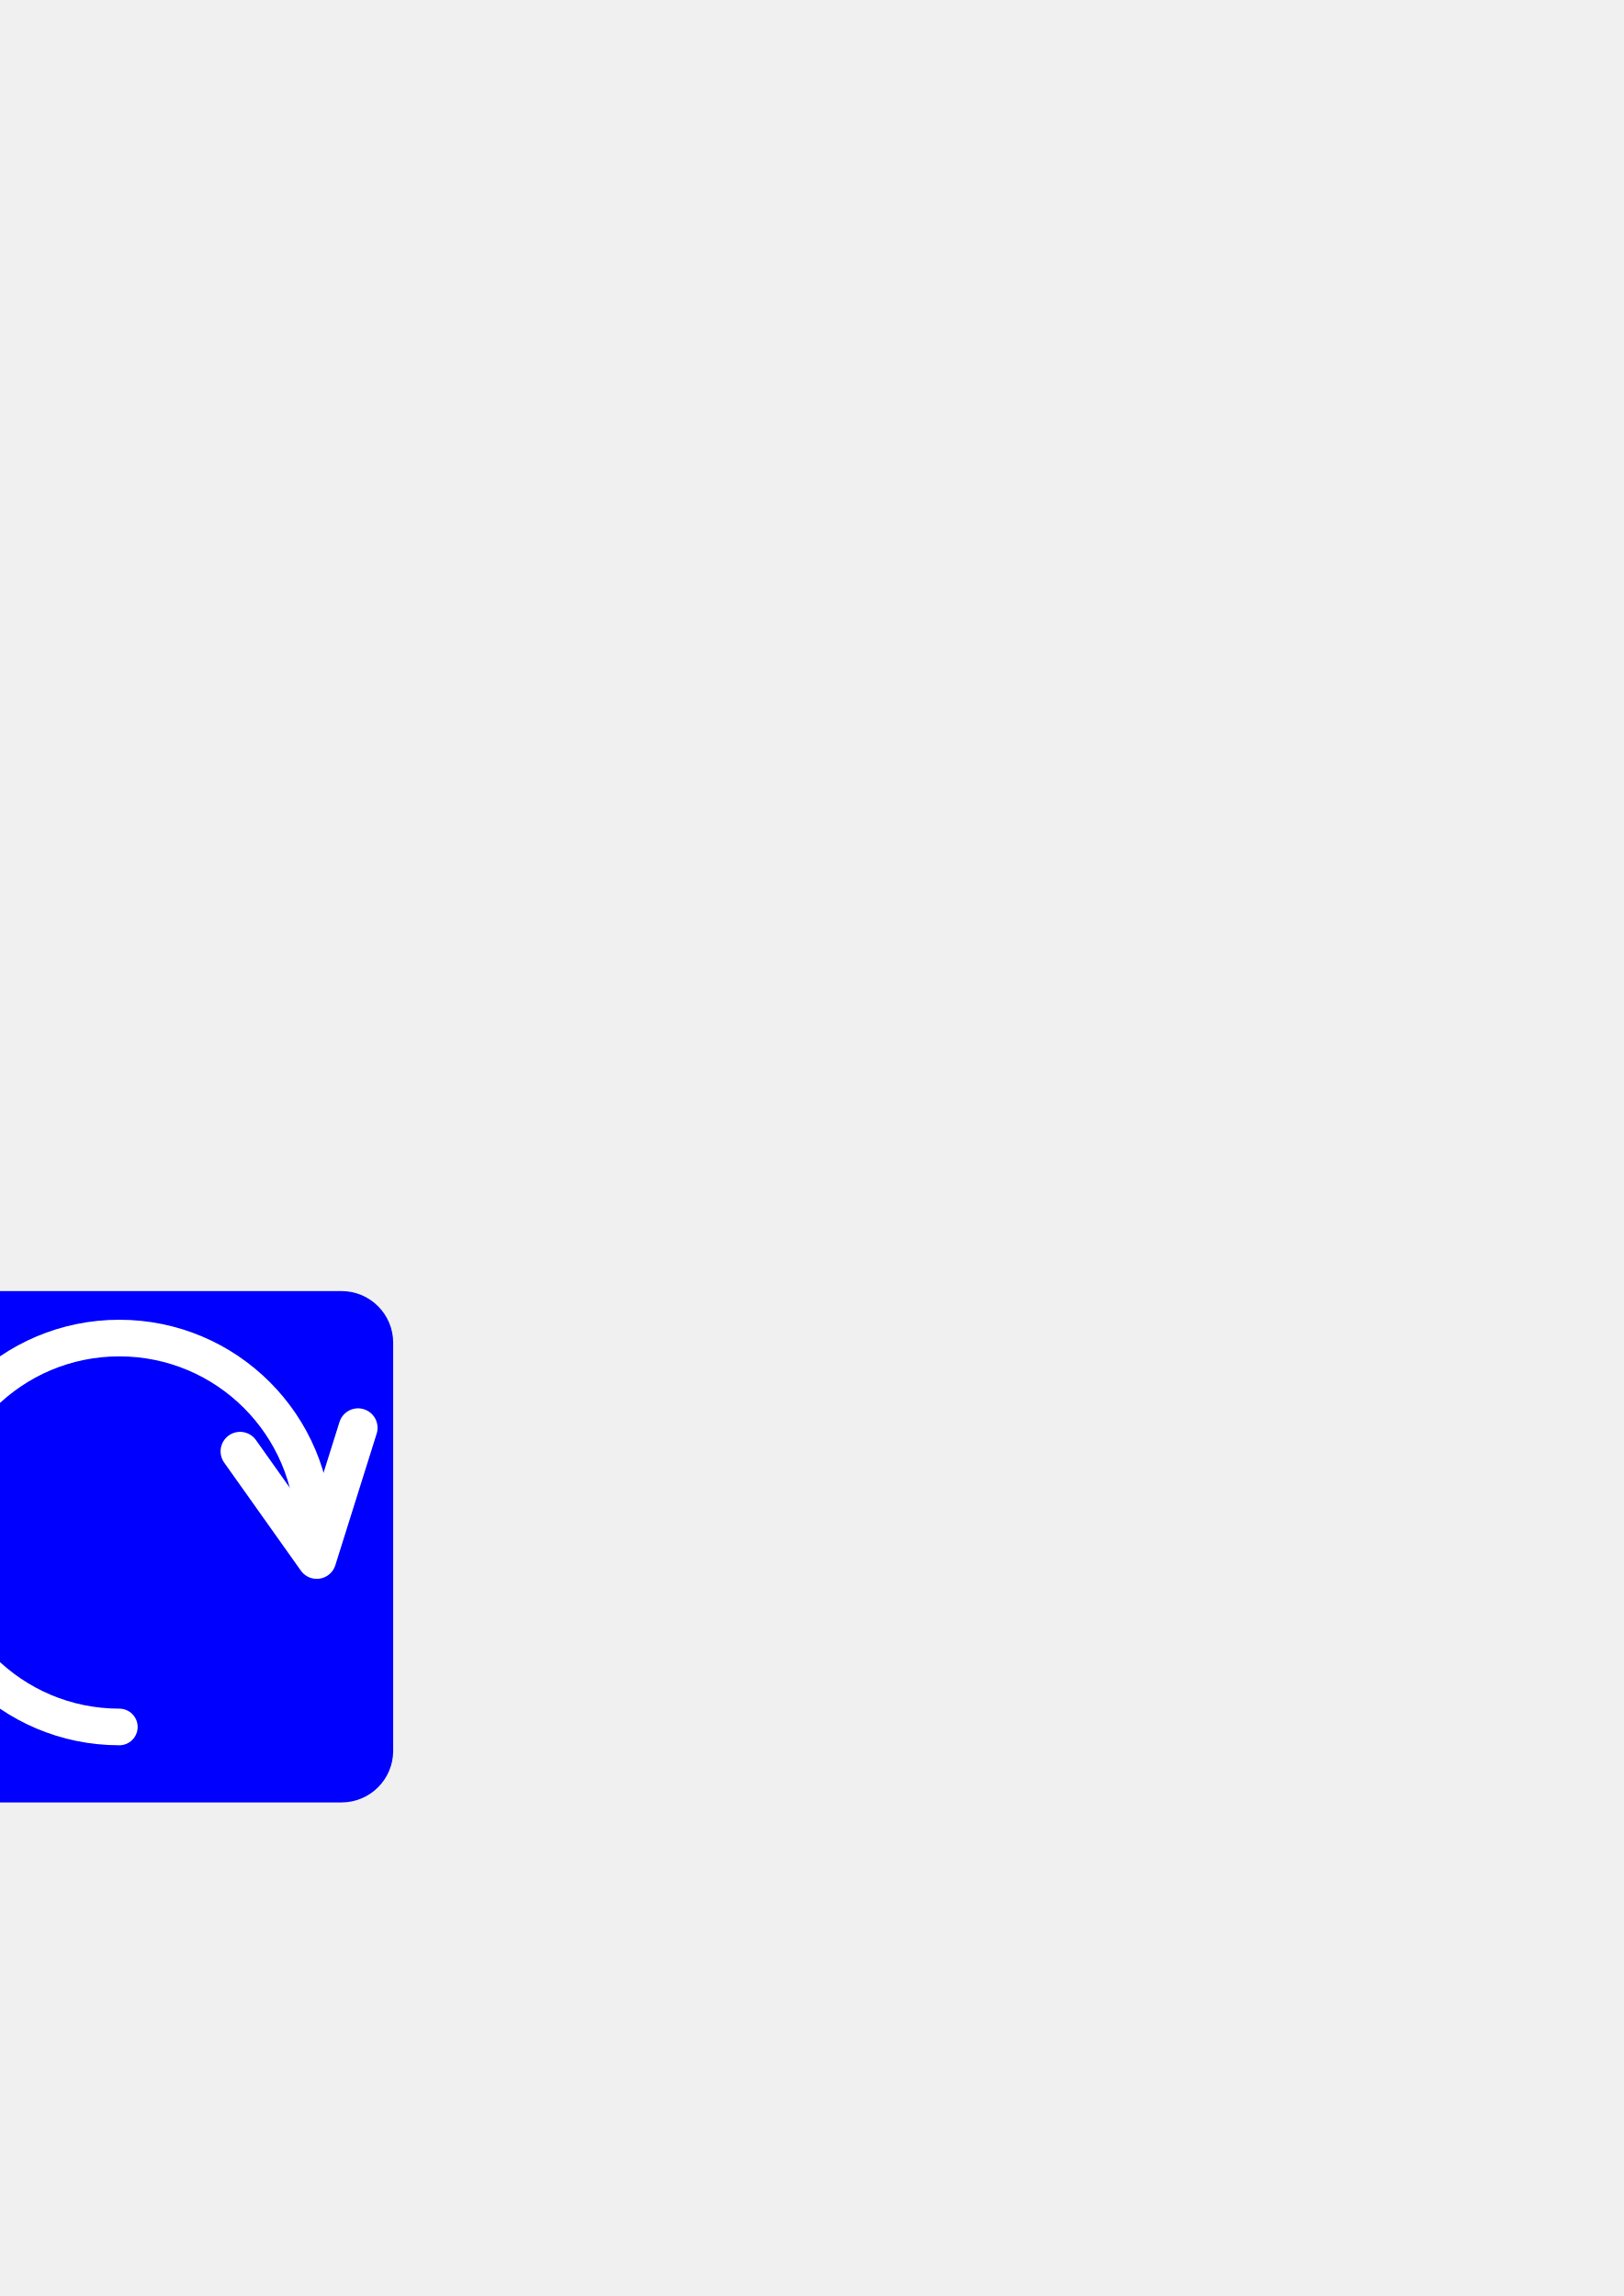
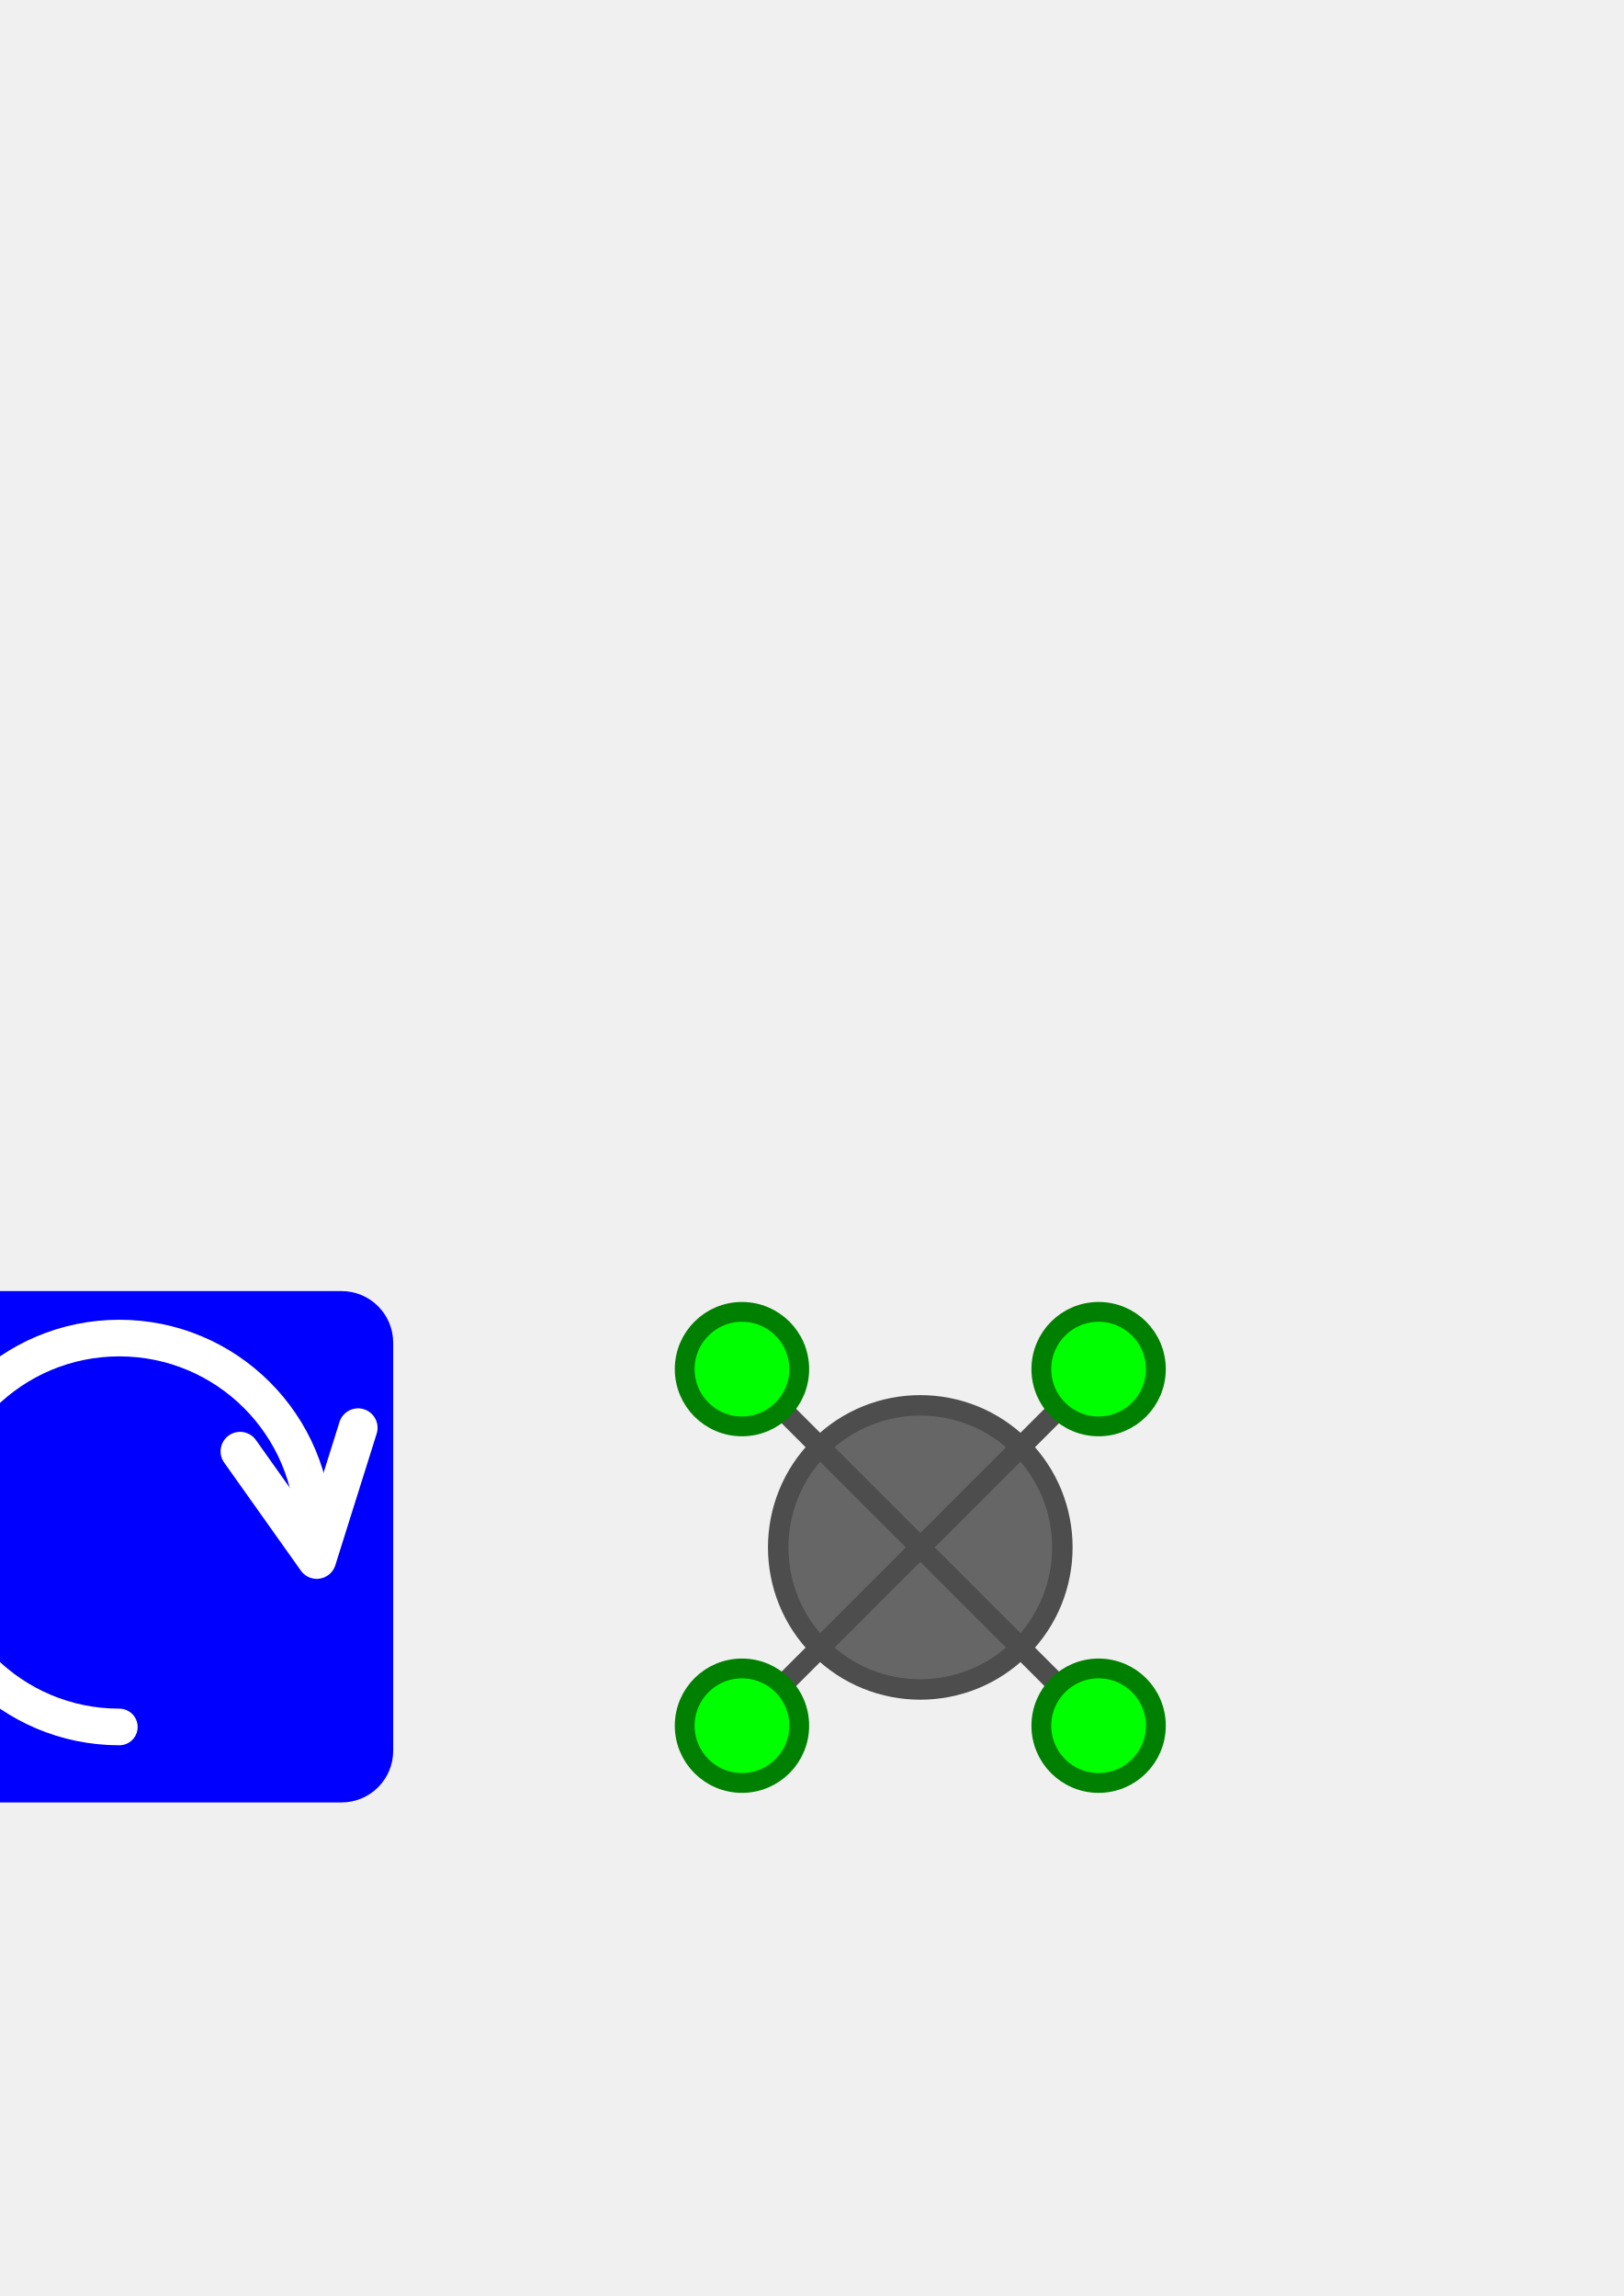
<svg xmlns="http://www.w3.org/2000/svg" xmlns:ns1="http://www.openswatchbook.org/uri/2009/osb" width="793.701" height="1122.52" viewBox="0 0 210 297" version="1.1" id="svg8">
  <defs id="defs2">
    <linearGradient id="linearGradient822" ns1:paint="solid">
      <stop style="stop-color:#000000;stop-opacity:1;" offset="0" id="stop820" />
    </linearGradient>
  </defs>
  <g id="layer1" style="display:inline">
+     <g id="g938" style="stroke:#4d4d4d;stroke-width:2.646;stroke-miterlimit:4;stroke-dasharray:none">
+       <circle transform="rotate(45)" r="18.377" cy="57.376" cx="225.702" id="path830" style="fill:#666666;fill-opacity:1;stroke:#4d4d4d;stroke-width:2.646;stroke-linecap:round;stroke-linejoin:bevel;stroke-miterlimit:4;stroke-dasharray:none;stroke-opacity:1" />
+       <path id="rect870-6" d="M 142.087,223.229 95.962,177.104 m 0,0 46.126,46.125" style="display:inline;fill:none;fill-opacity:1;stroke:#4d4d4d;stroke-width:2.646;stroke-linecap:round;stroke-linejoin:bevel;stroke-miterlimit:4;stroke-dasharray:none;stroke-opacity:1" />
+       <path id="rect870-6-8" d="m 95.962,223.229 46.125,-46.126 m 0,0 -46.125,46.126" style="display:inline;fill:none;fill-opacity:1;stroke:#4d4d4d;stroke-width:2.646;stroke-linecap:round;stroke-linejoin:bevel;stroke-miterlimit:4;stroke-dasharray:none;stroke-opacity:1" />
+     </g>
    <rect style="fill:#aa0000;stroke:none;stroke-width:1.772;stroke-miterlimit:4;stroke-dasharray:none" id="rect840" width="66.146" height="66.146" x="165.839" y="53.295" ry="6.681" transform="rotate(90)" />
    <path style="fill:none;stroke:#ffd929;stroke-width:6.194;stroke-linecap:round;stroke-linejoin:round;stroke-miterlimit:4;stroke-dasharray:none;stroke-opacity:1" d="m -92.894,177.915 15.158,20.996 -15.158,20.996" id="path818" />
    <path style="fill:none;stroke:#ffd929;stroke-width:6.194;stroke-linecap:round;stroke-linejoin:round;stroke-miterlimit:16.2;stroke-dasharray:none;stroke-opacity:1" d="m -79.326,177.915 15.158,20.996 -15.158,20.996" id="path818-3" />
    <path style="fill:none;stroke:#ffd929;stroke-width:6.194;stroke-linecap:round;stroke-linejoin:round;stroke-miterlimit:4;stroke-dasharray:none;stroke-opacity:1" d="m -107.618,177.915 15.158,20.996 -15.158,20.996" id="path818-6" />
    <rect style="fill:#0000ff;stroke:none;stroke-width:1.772;stroke-miterlimit:4;stroke-dasharray:none" id="rect840-7" width="66.146" height="66.146" x="-15.295" y="167.008" ry="6.681" />
    <g id="g4616" transform="matrix(0.3182265,0,0,0.3182265,-148.2246,164.1934)" style="fill:none;stroke:#ffffff">
      <path id="path884" d="m 514.283,186.024 a 79.04,79.04 0 0 1 -79.04,-79.04 79.04,79.04 0 0 1 79.04,-79.04 79.04,79.04 0 0 1 79.04,79.04" style="fill:none;stroke:#ffffff;stroke-width:14.885;stroke-linecap:round;stroke-linejoin:round;stroke-miterlimit:16.2;stroke-dasharray:none;stroke-opacity:1" />
      <path id="path818-3-6" d="m 563.351,73.987 31.165,43.915 16.798,-53.476" style="fill:none;stroke:#ffffff;stroke-width:15.836;stroke-linecap:round;stroke-linejoin:round;stroke-miterlimit:16.2;stroke-dasharray:none;stroke-opacity:1" />
    </g>
    <flowRoot xml:space="preserve" id="flowRoot4618" style="font-style:normal;font-variant:normal;font-weight:normal;font-stretch:condensed;font-size:40px;line-height:1.25;font-family:Impact;-inkscape-font-specification:'Impact, Condensed';font-variant-ligatures:normal;font-variant-caps:normal;font-variant-numeric:normal;font-feature-settings:normal;text-align:start;letter-spacing:0px;word-spacing:0px;writing-mode:lr-tb;text-anchor:start;fill:#ffffff;fill-opacity:1;stroke:none" transform="matrix(0.6140077,0,0,0.6140077,-931.1402,474.5285)">
      <flowRegion id="flowRegion4620" style="font-style:normal;font-variant:normal;font-weight:normal;font-stretch:condensed;font-size:40px;font-family:Impact;-inkscape-font-specification:'Impact, Condensed';font-variant-ligatures:normal;font-variant-caps:normal;font-variant-numeric:normal;font-feature-settings:normal;text-align:start;writing-mode:lr-tb;text-anchor:start;fill:#ffffff;fill-opacity:1;stroke:none">
        <rect id="rect4622" width="59.662" height="59.662" x="1518.07" y="-461.841" style="font-style:normal;font-variant:normal;font-weight:normal;font-stretch:condensed;font-size:40px;font-family:Impact;-inkscape-font-specification:'Impact, Condensed';font-variant-ligatures:normal;font-variant-caps:normal;font-variant-numeric:normal;font-feature-settings:normal;text-align:start;writing-mode:lr-tb;text-anchor:start;fill:#ffffff;fill-opacity:1;stroke:none" />
      </flowRegion>
      <flowPara id="flowPara4626">90°</flowPara>
    </flowRoot>
    <path style="fill:#ffffff;fill-opacity:1;stroke:#999999;stroke-width:3.58;stroke-linecap:round;stroke-linejoin:round;stroke-miterlimit:16.2;stroke-dasharray:none;stroke-opacity:1" id="path829" d="m -139.727,198.271 -49.601,28.637 v -57.275 z" />
    <path style="display:inline;fill:#ffffff;stroke:#999999;stroke-width:3.03;stroke-linecap:round;stroke-linejoin:bevel;stroke-miterlimit:0.2;stroke-dasharray:none;stroke-opacity:1" d="m -275.12,163.999 c -3.532,0 -6.375,2.843 -6.375,6.375 v 50.366 c 0,3.532 2.843,6.375 6.375,6.375 h 50.366 c 3.532,0 6.375,-2.843 6.375,-6.375 v -50.366 c 0,-3.532 -2.843,-6.375 -6.375,-6.375 z m 3.377,8.046 c 1.335,-1.335 40.725,21.27 40.725,23.513 0,2.243 -39.208,24.388 -40.725,23.513 -1.517,-0.876 -1.335,-45.69 0,-47.025 z" id="rect840-3" />
    <rect style="display:inline;fill:#e6e6e6;stroke:none;stroke-width:1.772;stroke-miterlimit:4;stroke-dasharray:none" id="rect840-4" width="66.146" height="66.146" x="164.536" y="304.271" ry="6.681" transform="rotate(90)" />
+     <circle style="fill:#00ff00;fill-opacity:1;stroke:#008000;stroke-width:2.562;stroke-linecap:round;stroke-linejoin:bevel;stroke-miterlimit:0.2;stroke-dasharray:none;stroke-opacity:1" id="path889" cx="95.962" cy="177.104" r="7.406" />
+     <circle style="display:inline;fill:#00ff00;fill-opacity:1;stroke:#008000;stroke-width:2.562;stroke-linecap:round;stroke-linejoin:bevel;stroke-miterlimit:0.2;stroke-dasharray:none;stroke-opacity:1" id="path889-0" cx="142.087" cy="177.104" r="7.406" />
+     <circle style="display:inline;fill:#00ff00;fill-opacity:1;stroke:#008000;stroke-width:2.562;stroke-linecap:round;stroke-linejoin:bevel;stroke-miterlimit:0.2;stroke-dasharray:none;stroke-opacity:1" id="path889-2" cx="142.087" cy="223.229" r="7.406" />
+     <circle style="display:inline;fill:#00ff00;fill-opacity:1;stroke:#008000;stroke-width:2.562;stroke-linecap:round;stroke-linejoin:bevel;stroke-miterlimit:0.2;stroke-dasharray:none;stroke-opacity:1" id="path889-1" cx="95.962" cy="223.229" r="7.406" />
  </g>
</svg>
